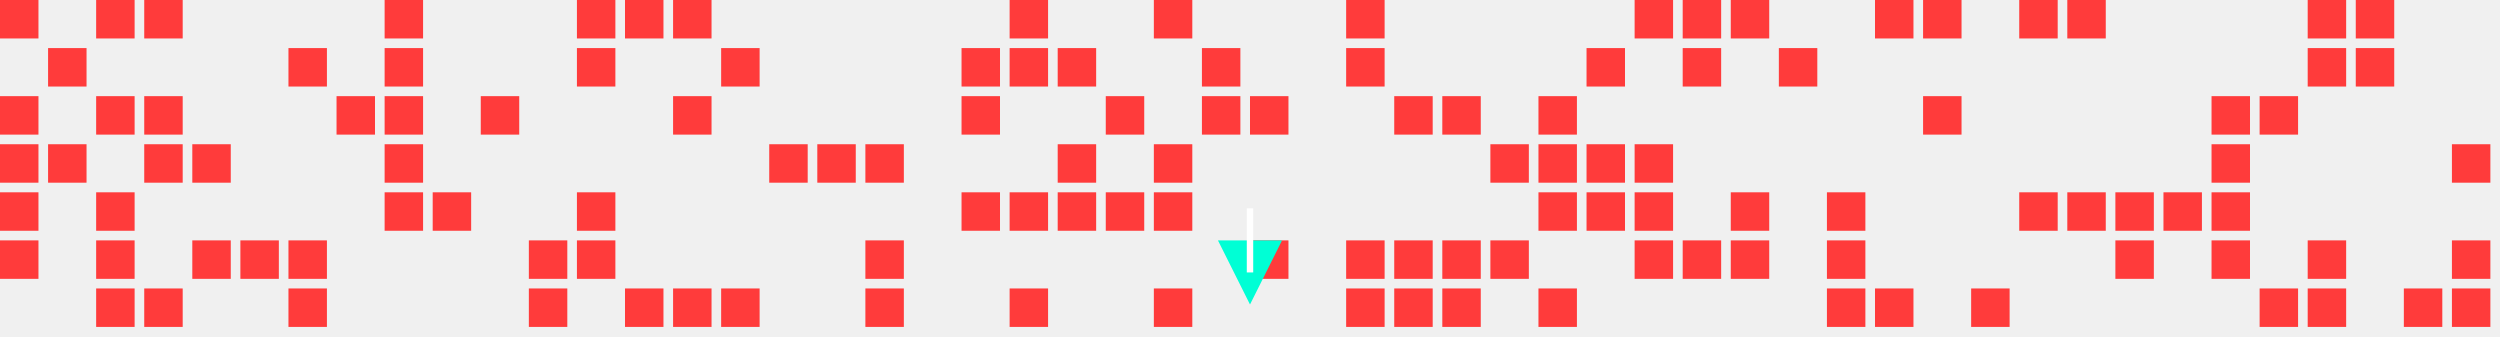
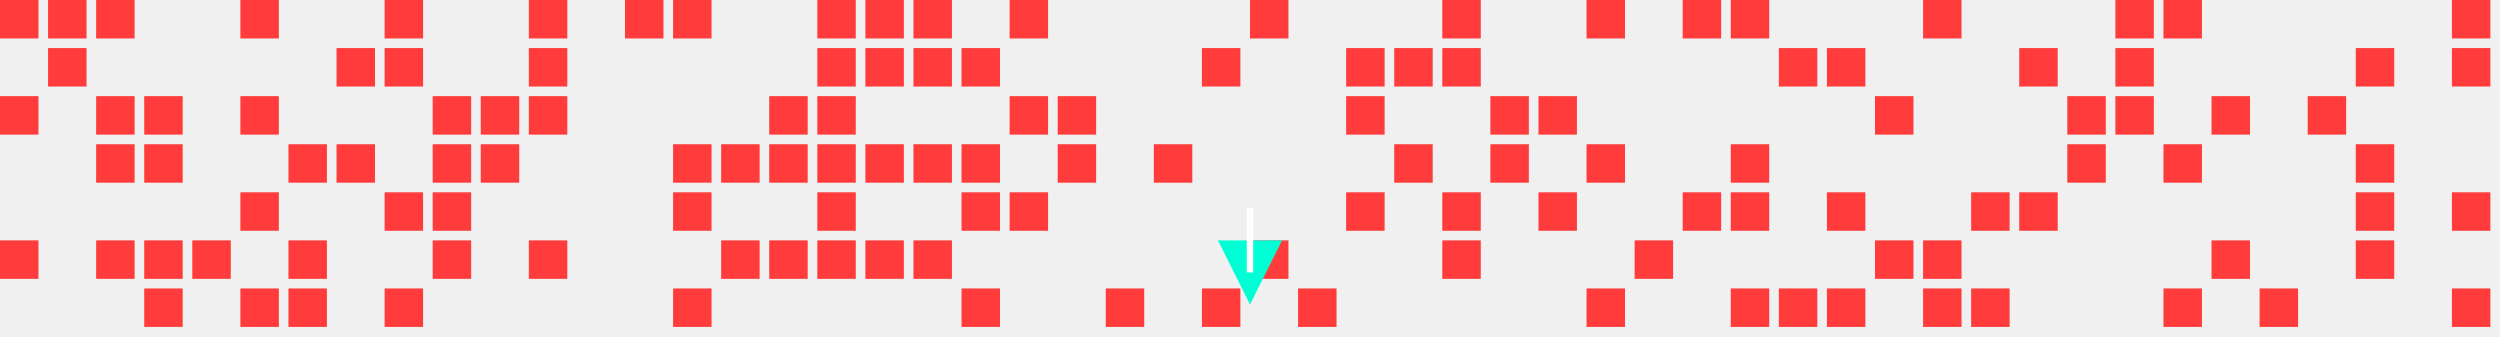
<svg xmlns="http://www.w3.org/2000/svg" width="780" height="105">
  <style>
.enemy { fill: #ff3b3b; }
.player { fill: #00ffd5; }
.bullet { fill: #fff; }
</style>
  <rect class="enemy" x="0" y="0" width="12" height="12" />
  <rect class="enemy" x="0" y="30" width="12" height="12" />
-   <rect class="enemy" x="0" y="45" width="12" height="12" />
-   <rect class="enemy" x="0" y="60" width="12" height="12" />
  <rect class="enemy" x="0" y="75" width="12" height="12" />
+   <rect class="enemy" x="15" y="0" width="12" height="12" />
  <rect class="enemy" x="15" y="15" width="12" height="12" />
-   <rect class="enemy" x="15" y="45" width="12" height="12" />
  <rect class="enemy" x="30" y="0" width="12" height="12" />
  <rect class="enemy" x="30" y="30" width="12" height="12" />
-   <rect class="enemy" x="30" y="60" width="12" height="12" />
+   <rect class="enemy" x="30" y="45" width="12" height="12" />
  <rect class="enemy" x="30" y="75" width="12" height="12" />
-   <rect class="enemy" x="30" y="90" width="12" height="12" />
-   <rect class="enemy" x="45" y="0" width="12" height="12" />
  <rect class="enemy" x="45" y="30" width="12" height="12" />
  <rect class="enemy" x="45" y="45" width="12" height="12" />
+   <rect class="enemy" x="45" y="75" width="12" height="12" />
  <rect class="enemy" x="45" y="90" width="12" height="12" />
-   <rect class="enemy" x="60" y="45" width="12" height="12" />
  <rect class="enemy" x="60" y="75" width="12" height="12" />
-   <rect class="enemy" x="75" y="75" width="12" height="12" />
-   <rect class="enemy" x="90" y="15" width="12" height="12" />
+   <rect class="enemy" x="75" y="0" width="12" height="12" />
+   <rect class="enemy" x="75" y="30" width="12" height="12" />
+   <rect class="enemy" x="75" y="60" width="12" height="12" />
+   <rect class="enemy" x="75" y="90" width="12" height="12" />
+   <rect class="enemy" x="90" y="45" width="12" height="12" />
  <rect class="enemy" x="90" y="75" width="12" height="12" />
  <rect class="enemy" x="90" y="90" width="12" height="12" />
-   <rect class="enemy" x="105" y="30" width="12" height="12" />
+   <rect class="enemy" x="105" y="15" width="12" height="12" />
+   <rect class="enemy" x="105" y="45" width="12" height="12" />
  <rect class="enemy" x="120" y="0" width="12" height="12" />
  <rect class="enemy" x="120" y="15" width="12" height="12" />
-   <rect class="enemy" x="120" y="30" width="12" height="12" />
-   <rect class="enemy" x="120" y="45" width="12" height="12" />
  <rect class="enemy" x="120" y="60" width="12" height="12" />
+   <rect class="enemy" x="120" y="90" width="12" height="12" />
+   <rect class="enemy" x="135" y="30" width="12" height="12" />
+   <rect class="enemy" x="135" y="45" width="12" height="12" />
  <rect class="enemy" x="135" y="60" width="12" height="12" />
+   <rect class="enemy" x="135" y="75" width="12" height="12" />
  <rect class="enemy" x="150" y="30" width="12" height="12" />
+   <rect class="enemy" x="150" y="45" width="12" height="12" />
+   <rect class="enemy" x="165" y="0" width="12" height="12" />
+   <rect class="enemy" x="165" y="15" width="12" height="12" />
+   <rect class="enemy" x="165" y="30" width="12" height="12" />
  <rect class="enemy" x="165" y="75" width="12" height="12" />
-   <rect class="enemy" x="165" y="90" width="12" height="12" />
-   <rect class="enemy" x="180" y="0" width="12" height="12" />
-   <rect class="enemy" x="180" y="15" width="12" height="12" />
-   <rect class="enemy" x="180" y="60" width="12" height="12" />
-   <rect class="enemy" x="180" y="75" width="12" height="12" />
  <rect class="enemy" x="195" y="0" width="12" height="12" />
-   <rect class="enemy" x="195" y="90" width="12" height="12" />
  <rect class="enemy" x="210" y="0" width="12" height="12" />
-   <rect class="enemy" x="210" y="30" width="12" height="12" />
+   <rect class="enemy" x="210" y="45" width="12" height="12" />
+   <rect class="enemy" x="210" y="60" width="12" height="12" />
  <rect class="enemy" x="210" y="90" width="12" height="12" />
-   <rect class="enemy" x="225" y="15" width="12" height="12" />
-   <rect class="enemy" x="225" y="90" width="12" height="12" />
+   <rect class="enemy" x="225" y="45" width="12" height="12" />
+   <rect class="enemy" x="225" y="75" width="12" height="12" />
+   <rect class="enemy" x="240" y="30" width="12" height="12" />
  <rect class="enemy" x="240" y="45" width="12" height="12" />
+   <rect class="enemy" x="240" y="75" width="12" height="12" />
+   <rect class="enemy" x="255" y="0" width="12" height="12" />
+   <rect class="enemy" x="255" y="15" width="12" height="12" />
+   <rect class="enemy" x="255" y="30" width="12" height="12" />
  <rect class="enemy" x="255" y="45" width="12" height="12" />
+   <rect class="enemy" x="255" y="60" width="12" height="12" />
+   <rect class="enemy" x="255" y="75" width="12" height="12" />
+   <rect class="enemy" x="270" y="0" width="12" height="12" />
+   <rect class="enemy" x="270" y="15" width="12" height="12" />
  <rect class="enemy" x="270" y="45" width="12" height="12" />
  <rect class="enemy" x="270" y="75" width="12" height="12" />
-   <rect class="enemy" x="270" y="90" width="12" height="12" />
+   <rect class="enemy" x="285" y="0" width="12" height="12" />
+   <rect class="enemy" x="285" y="15" width="12" height="12" />
+   <rect class="enemy" x="285" y="45" width="12" height="12" />
+   <rect class="enemy" x="285" y="75" width="12" height="12" />
  <rect class="enemy" x="300" y="15" width="12" height="12" />
-   <rect class="enemy" x="300" y="30" width="12" height="12" />
+   <rect class="enemy" x="300" y="45" width="12" height="12" />
  <rect class="enemy" x="300" y="60" width="12" height="12" />
+   <rect class="enemy" x="300" y="90" width="12" height="12" />
  <rect class="enemy" x="315" y="0" width="12" height="12" />
-   <rect class="enemy" x="315" y="15" width="12" height="12" />
+   <rect class="enemy" x="315" y="30" width="12" height="12" />
  <rect class="enemy" x="315" y="60" width="12" height="12" />
-   <rect class="enemy" x="315" y="90" width="12" height="12" />
-   <rect class="enemy" x="330" y="15" width="12" height="12" />
+   <rect class="enemy" x="330" y="30" width="12" height="12" />
  <rect class="enemy" x="330" y="45" width="12" height="12" />
-   <rect class="enemy" x="330" y="60" width="12" height="12" />
-   <rect class="enemy" x="345" y="30" width="12" height="12" />
-   <rect class="enemy" x="345" y="60" width="12" height="12" />
-   <rect class="enemy" x="360" y="0" width="12" height="12" />
+   <rect class="enemy" x="345" y="90" width="12" height="12" />
  <rect class="enemy" x="360" y="45" width="12" height="12" />
-   <rect class="enemy" x="360" y="60" width="12" height="12" />
-   <rect class="enemy" x="360" y="90" width="12" height="12" />
  <rect class="enemy" x="375" y="15" width="12" height="12" />
-   <rect class="enemy" x="375" y="30" width="12" height="12" />
-   <rect class="enemy" x="390" y="30" width="12" height="12" />
+   <rect class="enemy" x="375" y="90" width="12" height="12" />
+   <rect class="enemy" x="390" y="0" width="12" height="12" />
  <rect class="enemy" x="390" y="75" width="12" height="12" />
-   <rect class="enemy" x="420" y="0" width="12" height="12" />
+   <rect class="enemy" x="405" y="90" width="12" height="12" />
  <rect class="enemy" x="420" y="15" width="12" height="12" />
-   <rect class="enemy" x="420" y="75" width="12" height="12" />
-   <rect class="enemy" x="420" y="90" width="12" height="12" />
-   <rect class="enemy" x="435" y="30" width="12" height="12" />
-   <rect class="enemy" x="435" y="75" width="12" height="12" />
-   <rect class="enemy" x="435" y="90" width="12" height="12" />
-   <rect class="enemy" x="450" y="30" width="12" height="12" />
+   <rect class="enemy" x="420" y="30" width="12" height="12" />
+   <rect class="enemy" x="420" y="60" width="12" height="12" />
+   <rect class="enemy" x="435" y="15" width="12" height="12" />
+   <rect class="enemy" x="435" y="45" width="12" height="12" />
+   <rect class="enemy" x="450" y="0" width="12" height="12" />
+   <rect class="enemy" x="450" y="15" width="12" height="12" />
+   <rect class="enemy" x="450" y="60" width="12" height="12" />
  <rect class="enemy" x="450" y="75" width="12" height="12" />
-   <rect class="enemy" x="450" y="90" width="12" height="12" />
+   <rect class="enemy" x="465" y="30" width="12" height="12" />
  <rect class="enemy" x="465" y="45" width="12" height="12" />
-   <rect class="enemy" x="465" y="75" width="12" height="12" />
  <rect class="enemy" x="480" y="30" width="12" height="12" />
-   <rect class="enemy" x="480" y="45" width="12" height="12" />
  <rect class="enemy" x="480" y="60" width="12" height="12" />
-   <rect class="enemy" x="480" y="90" width="12" height="12" />
-   <rect class="enemy" x="495" y="15" width="12" height="12" />
+   <rect class="enemy" x="495" y="0" width="12" height="12" />
  <rect class="enemy" x="495" y="45" width="12" height="12" />
-   <rect class="enemy" x="495" y="60" width="12" height="12" />
-   <rect class="enemy" x="510" y="0" width="12" height="12" />
-   <rect class="enemy" x="510" y="45" width="12" height="12" />
-   <rect class="enemy" x="510" y="60" width="12" height="12" />
+   <rect class="enemy" x="495" y="90" width="12" height="12" />
  <rect class="enemy" x="510" y="75" width="12" height="12" />
  <rect class="enemy" x="525" y="0" width="12" height="12" />
-   <rect class="enemy" x="525" y="15" width="12" height="12" />
-   <rect class="enemy" x="525" y="75" width="12" height="12" />
+   <rect class="enemy" x="525" y="60" width="12" height="12" />
  <rect class="enemy" x="540" y="0" width="12" height="12" />
+   <rect class="enemy" x="540" y="45" width="12" height="12" />
  <rect class="enemy" x="540" y="60" width="12" height="12" />
-   <rect class="enemy" x="540" y="75" width="12" height="12" />
+   <rect class="enemy" x="540" y="90" width="12" height="12" />
  <rect class="enemy" x="555" y="15" width="12" height="12" />
+   <rect class="enemy" x="555" y="90" width="12" height="12" />
+   <rect class="enemy" x="570" y="15" width="12" height="12" />
  <rect class="enemy" x="570" y="60" width="12" height="12" />
-   <rect class="enemy" x="570" y="75" width="12" height="12" />
  <rect class="enemy" x="570" y="90" width="12" height="12" />
-   <rect class="enemy" x="585" y="0" width="12" height="12" />
-   <rect class="enemy" x="585" y="90" width="12" height="12" />
+   <rect class="enemy" x="585" y="30" width="12" height="12" />
+   <rect class="enemy" x="585" y="75" width="12" height="12" />
  <rect class="enemy" x="600" y="0" width="12" height="12" />
-   <rect class="enemy" x="600" y="30" width="12" height="12" />
+   <rect class="enemy" x="600" y="75" width="12" height="12" />
+   <rect class="enemy" x="600" y="90" width="12" height="12" />
+   <rect class="enemy" x="615" y="60" width="12" height="12" />
  <rect class="enemy" x="615" y="90" width="12" height="12" />
-   <rect class="enemy" x="630" y="0" width="12" height="12" />
+   <rect class="enemy" x="630" y="15" width="12" height="12" />
  <rect class="enemy" x="630" y="60" width="12" height="12" />
-   <rect class="enemy" x="645" y="0" width="12" height="12" />
-   <rect class="enemy" x="645" y="60" width="12" height="12" />
-   <rect class="enemy" x="660" y="60" width="12" height="12" />
-   <rect class="enemy" x="660" y="75" width="12" height="12" />
-   <rect class="enemy" x="675" y="60" width="12" height="12" />
+   <rect class="enemy" x="645" y="30" width="12" height="12" />
+   <rect class="enemy" x="645" y="45" width="12" height="12" />
+   <rect class="enemy" x="660" y="0" width="12" height="12" />
+   <rect class="enemy" x="660" y="15" width="12" height="12" />
+   <rect class="enemy" x="660" y="30" width="12" height="12" />
+   <rect class="enemy" x="675" y="0" width="12" height="12" />
+   <rect class="enemy" x="675" y="45" width="12" height="12" />
+   <rect class="enemy" x="675" y="90" width="12" height="12" />
  <rect class="enemy" x="690" y="30" width="12" height="12" />
-   <rect class="enemy" x="690" y="45" width="12" height="12" />
-   <rect class="enemy" x="690" y="60" width="12" height="12" />
  <rect class="enemy" x="690" y="75" width="12" height="12" />
-   <rect class="enemy" x="705" y="30" width="12" height="12" />
  <rect class="enemy" x="705" y="90" width="12" height="12" />
-   <rect class="enemy" x="720" y="0" width="12" height="12" />
-   <rect class="enemy" x="720" y="15" width="12" height="12" />
-   <rect class="enemy" x="720" y="75" width="12" height="12" />
-   <rect class="enemy" x="720" y="90" width="12" height="12" />
-   <rect class="enemy" x="735" y="0" width="12" height="12" />
+   <rect class="enemy" x="720" y="30" width="12" height="12" />
  <rect class="enemy" x="735" y="15" width="12" height="12" />
-   <rect class="enemy" x="750" y="90" width="12" height="12" />
-   <rect class="enemy" x="765" y="45" width="12" height="12" />
-   <rect class="enemy" x="765" y="75" width="12" height="12" />
+   <rect class="enemy" x="735" y="45" width="12" height="12" />
+   <rect class="enemy" x="735" y="60" width="12" height="12" />
+   <rect class="enemy" x="735" y="75" width="12" height="12" />
+   <rect class="enemy" x="765" y="0" width="12" height="12" />
+   <rect class="enemy" x="765" y="15" width="12" height="12" />
+   <rect class="enemy" x="765" y="60" width="12" height="12" />
  <rect class="enemy" x="765" y="90" width="12" height="12" />
  <polygon class="player" points=" 390,95 380,75 400,75 " />
  <rect class="bullet" x="389" y="65" width="2" height="20">
    <animate attributeName="y" values="65;0" dur="1s" repeatCount="indefinite" />
  </rect>
</svg>
